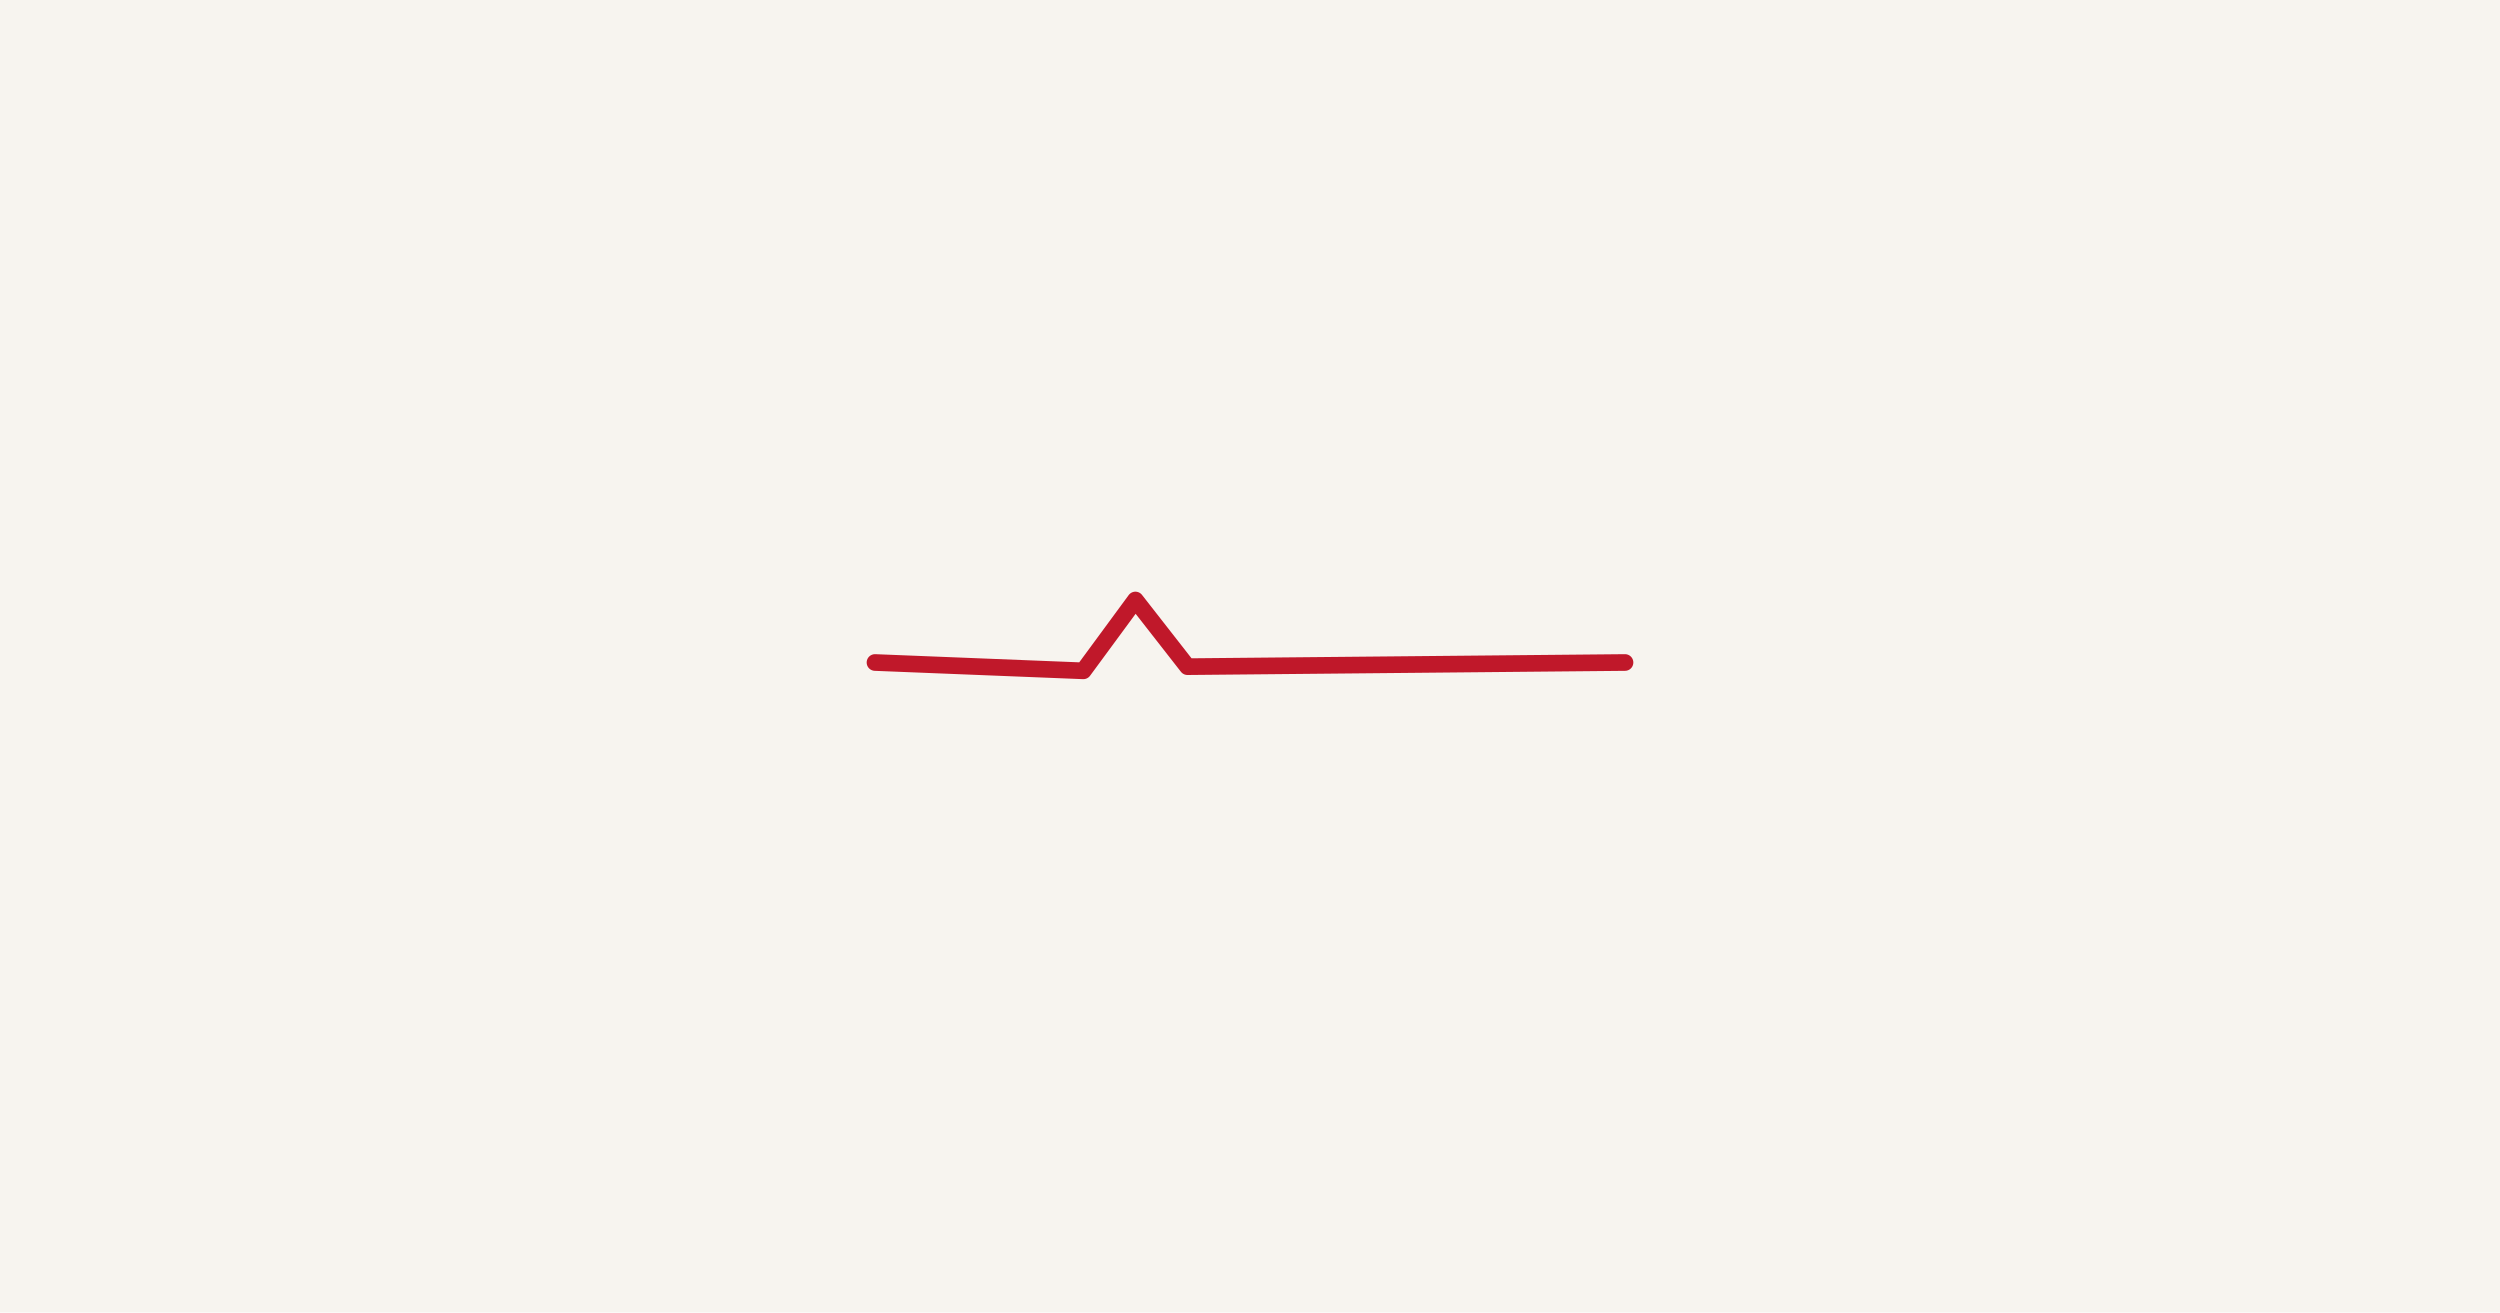
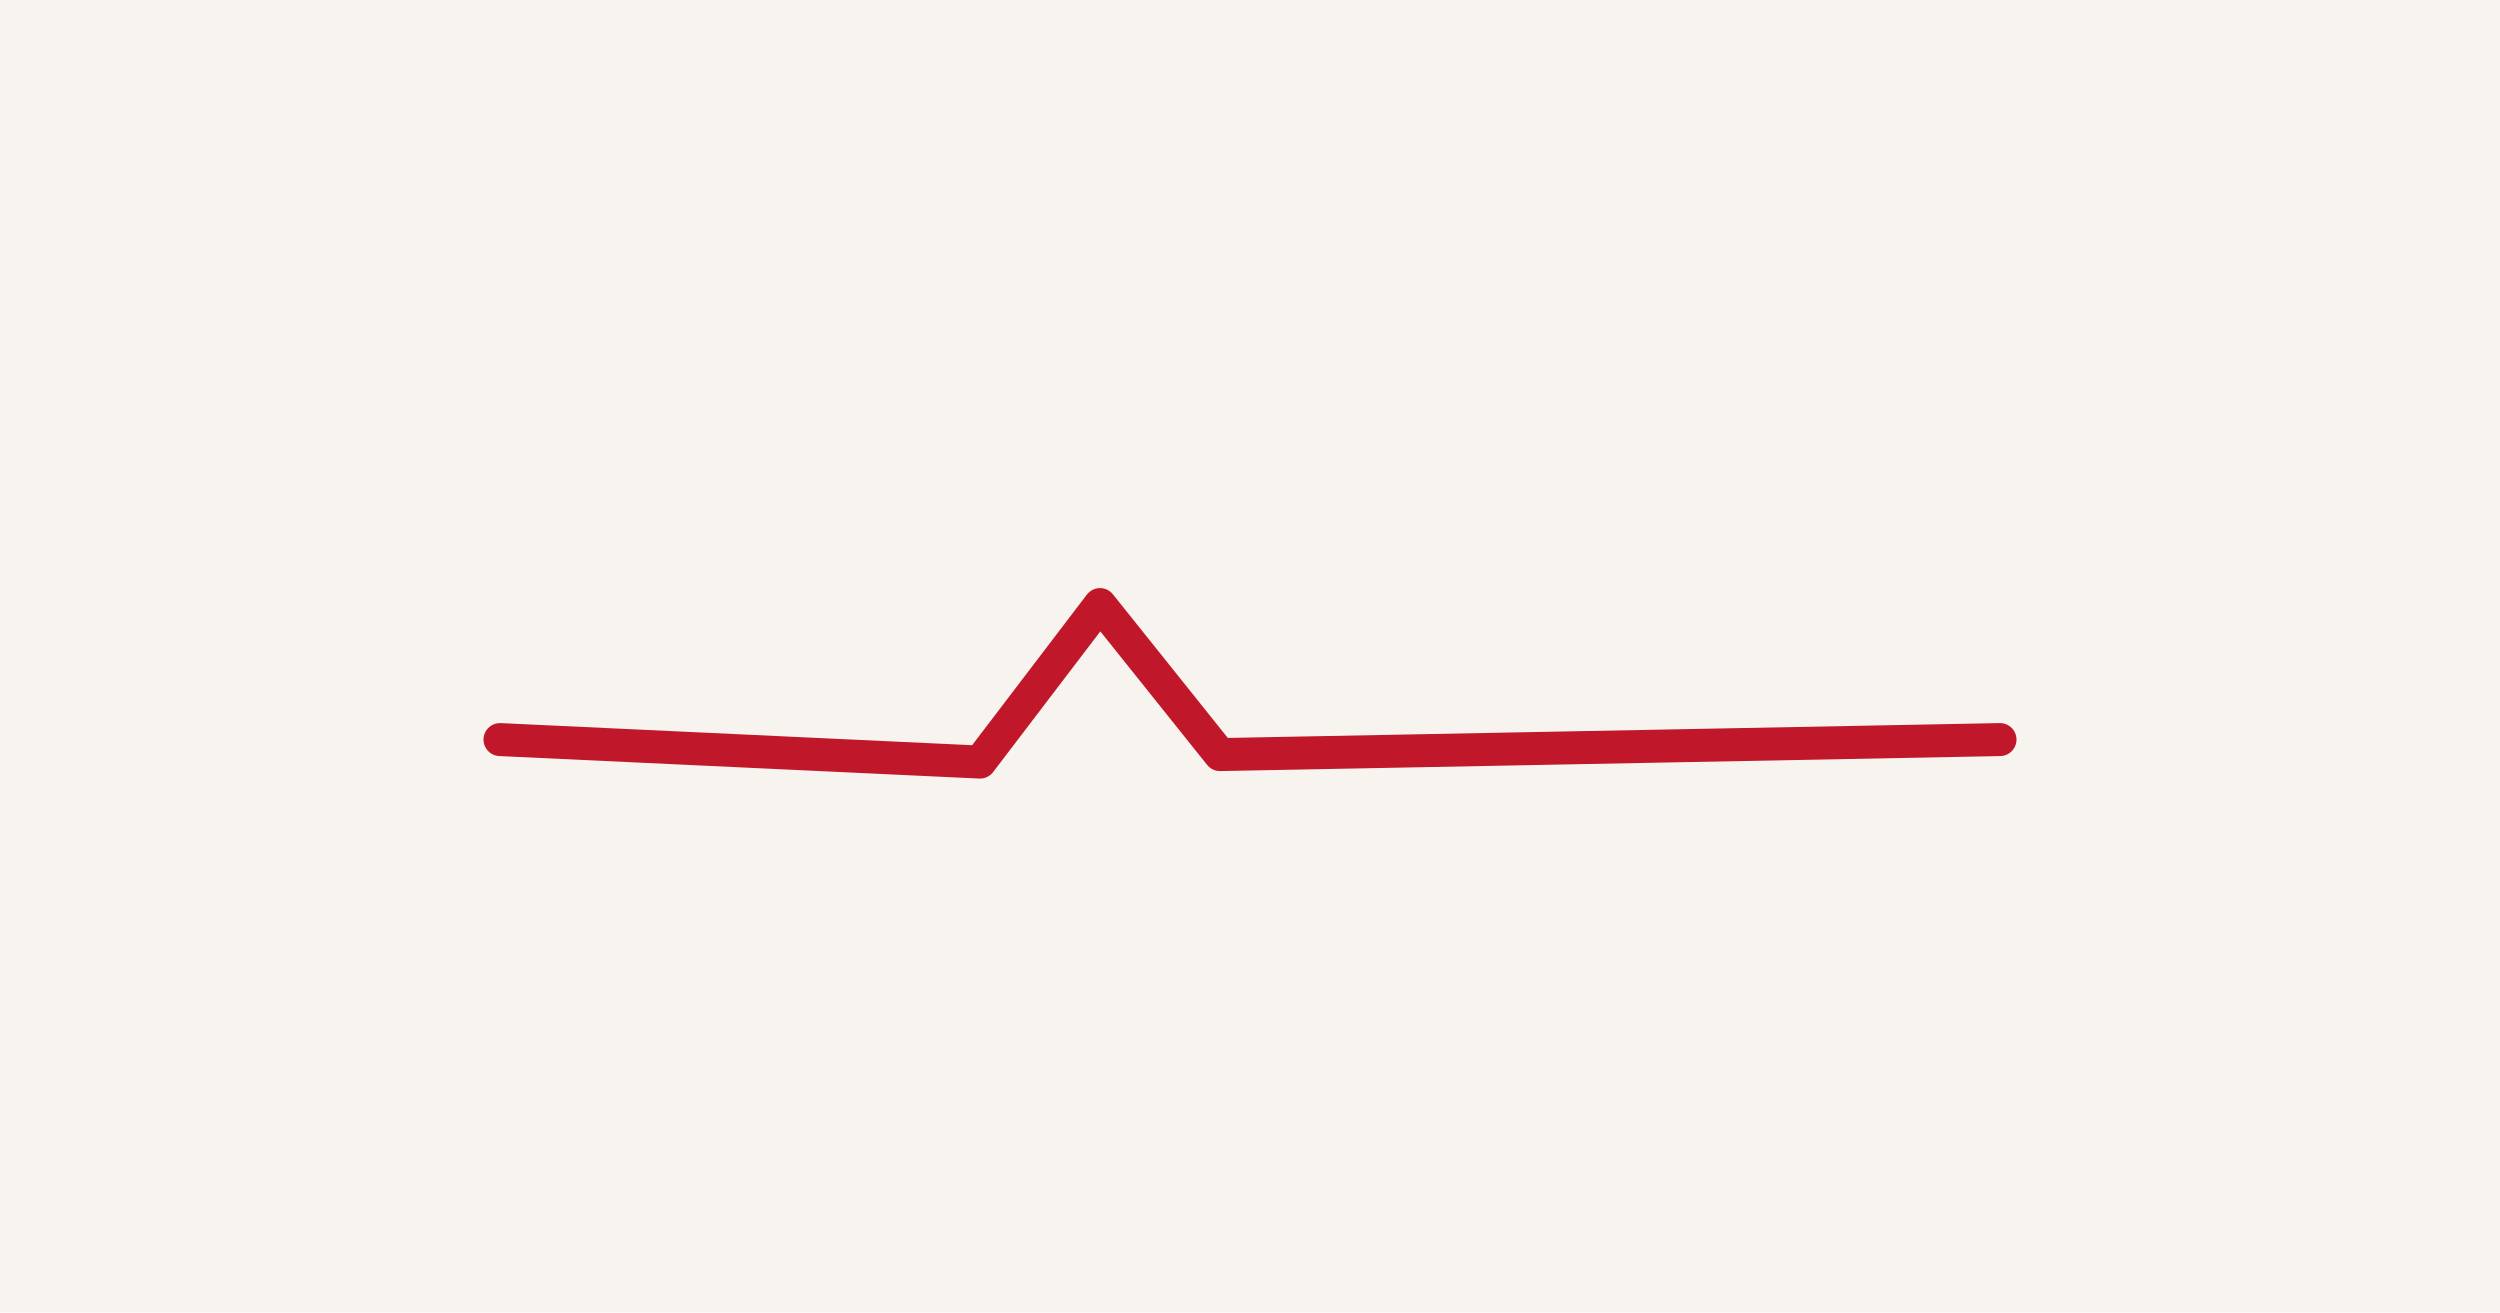
- <svg xmlns="http://www.w3.org/2000/svg" width="1200" height="630" viewBox="0 0 1200 630" role="img" aria-label="The Bent One">
+ <svg xmlns="http://www.w3.org/2000/svg" width="1200" height="630" viewBox="0 0 1200 630" role="img" aria-label="A red line with a little bend">
  <rect width="1200" height="630" fill="#f7f4ef" />
-   <path d="M 420 318 L 520 322 L 545 288 L 570 320 L 780 318" fill="none" stroke="#c0182a" stroke-width="8" stroke-linecap="round" stroke-linejoin="round" />
+   <g transform="translate(240 355) scale(7.2)">
+     <path d="M 0 0 L 32 1.5 L 40 -9 L 48 1 L 100 0" fill="none" stroke="#c0182a" stroke-width="2.2" stroke-linecap="round" stroke-linejoin="round" />
+   </g>
</svg>
